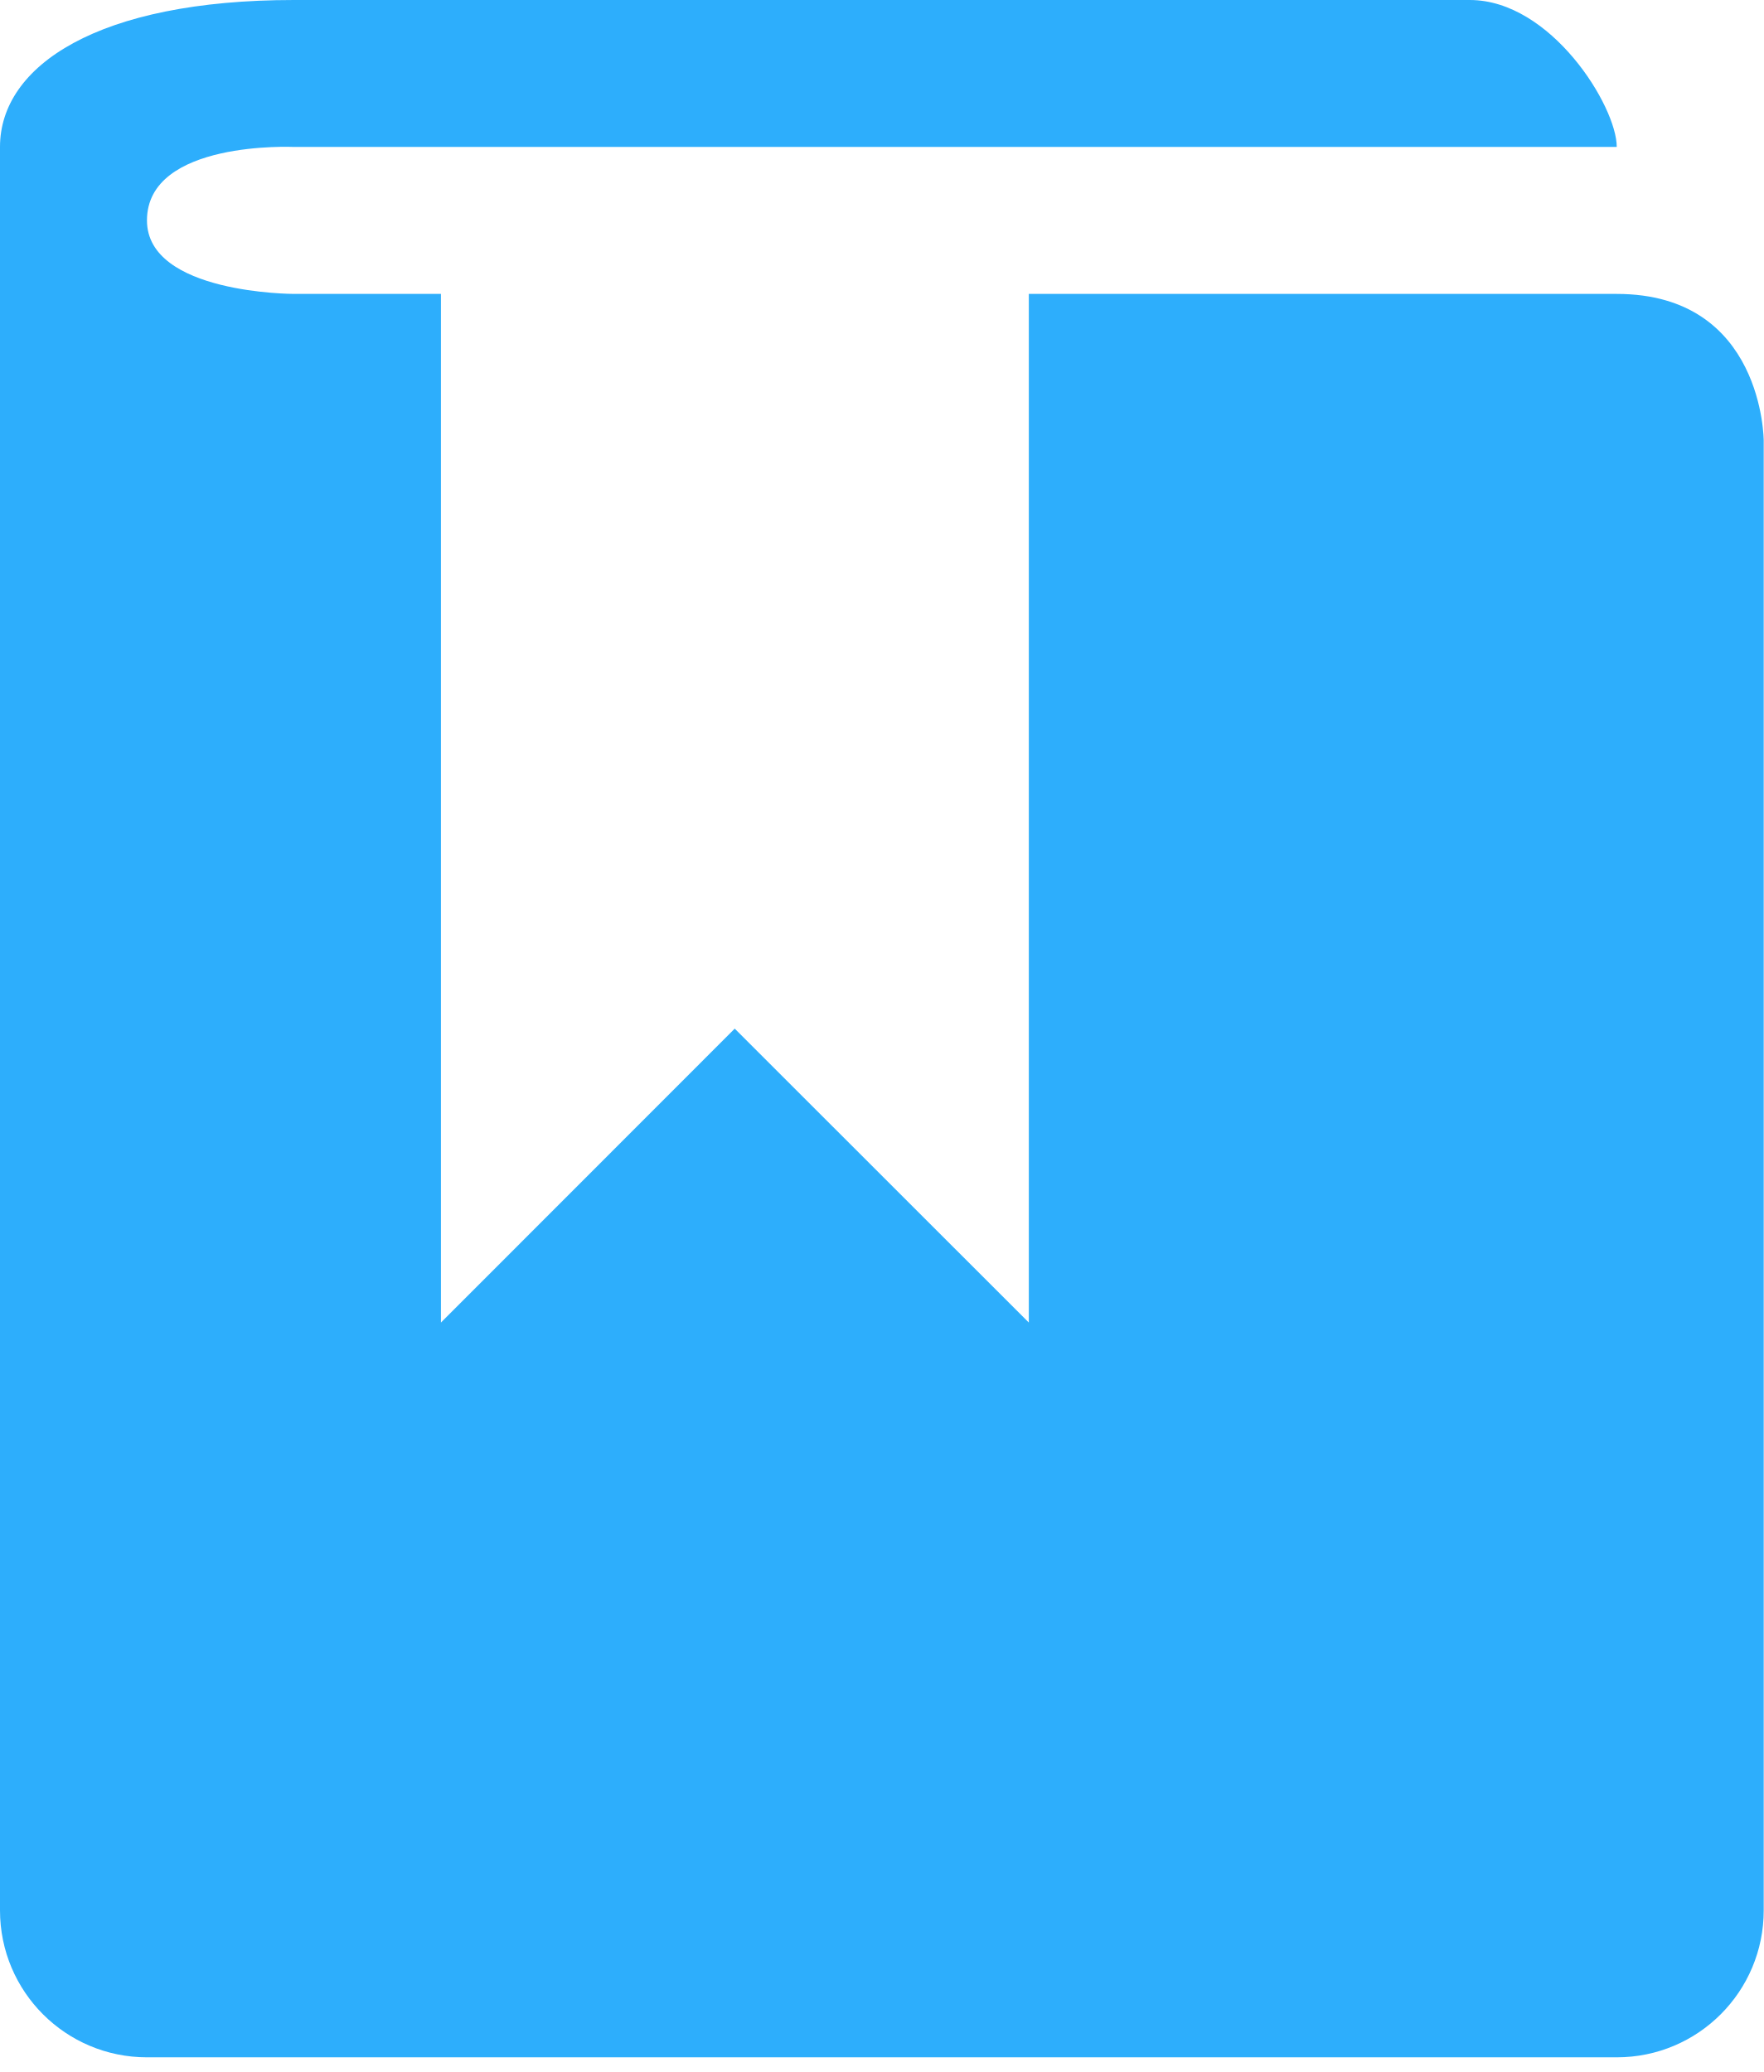
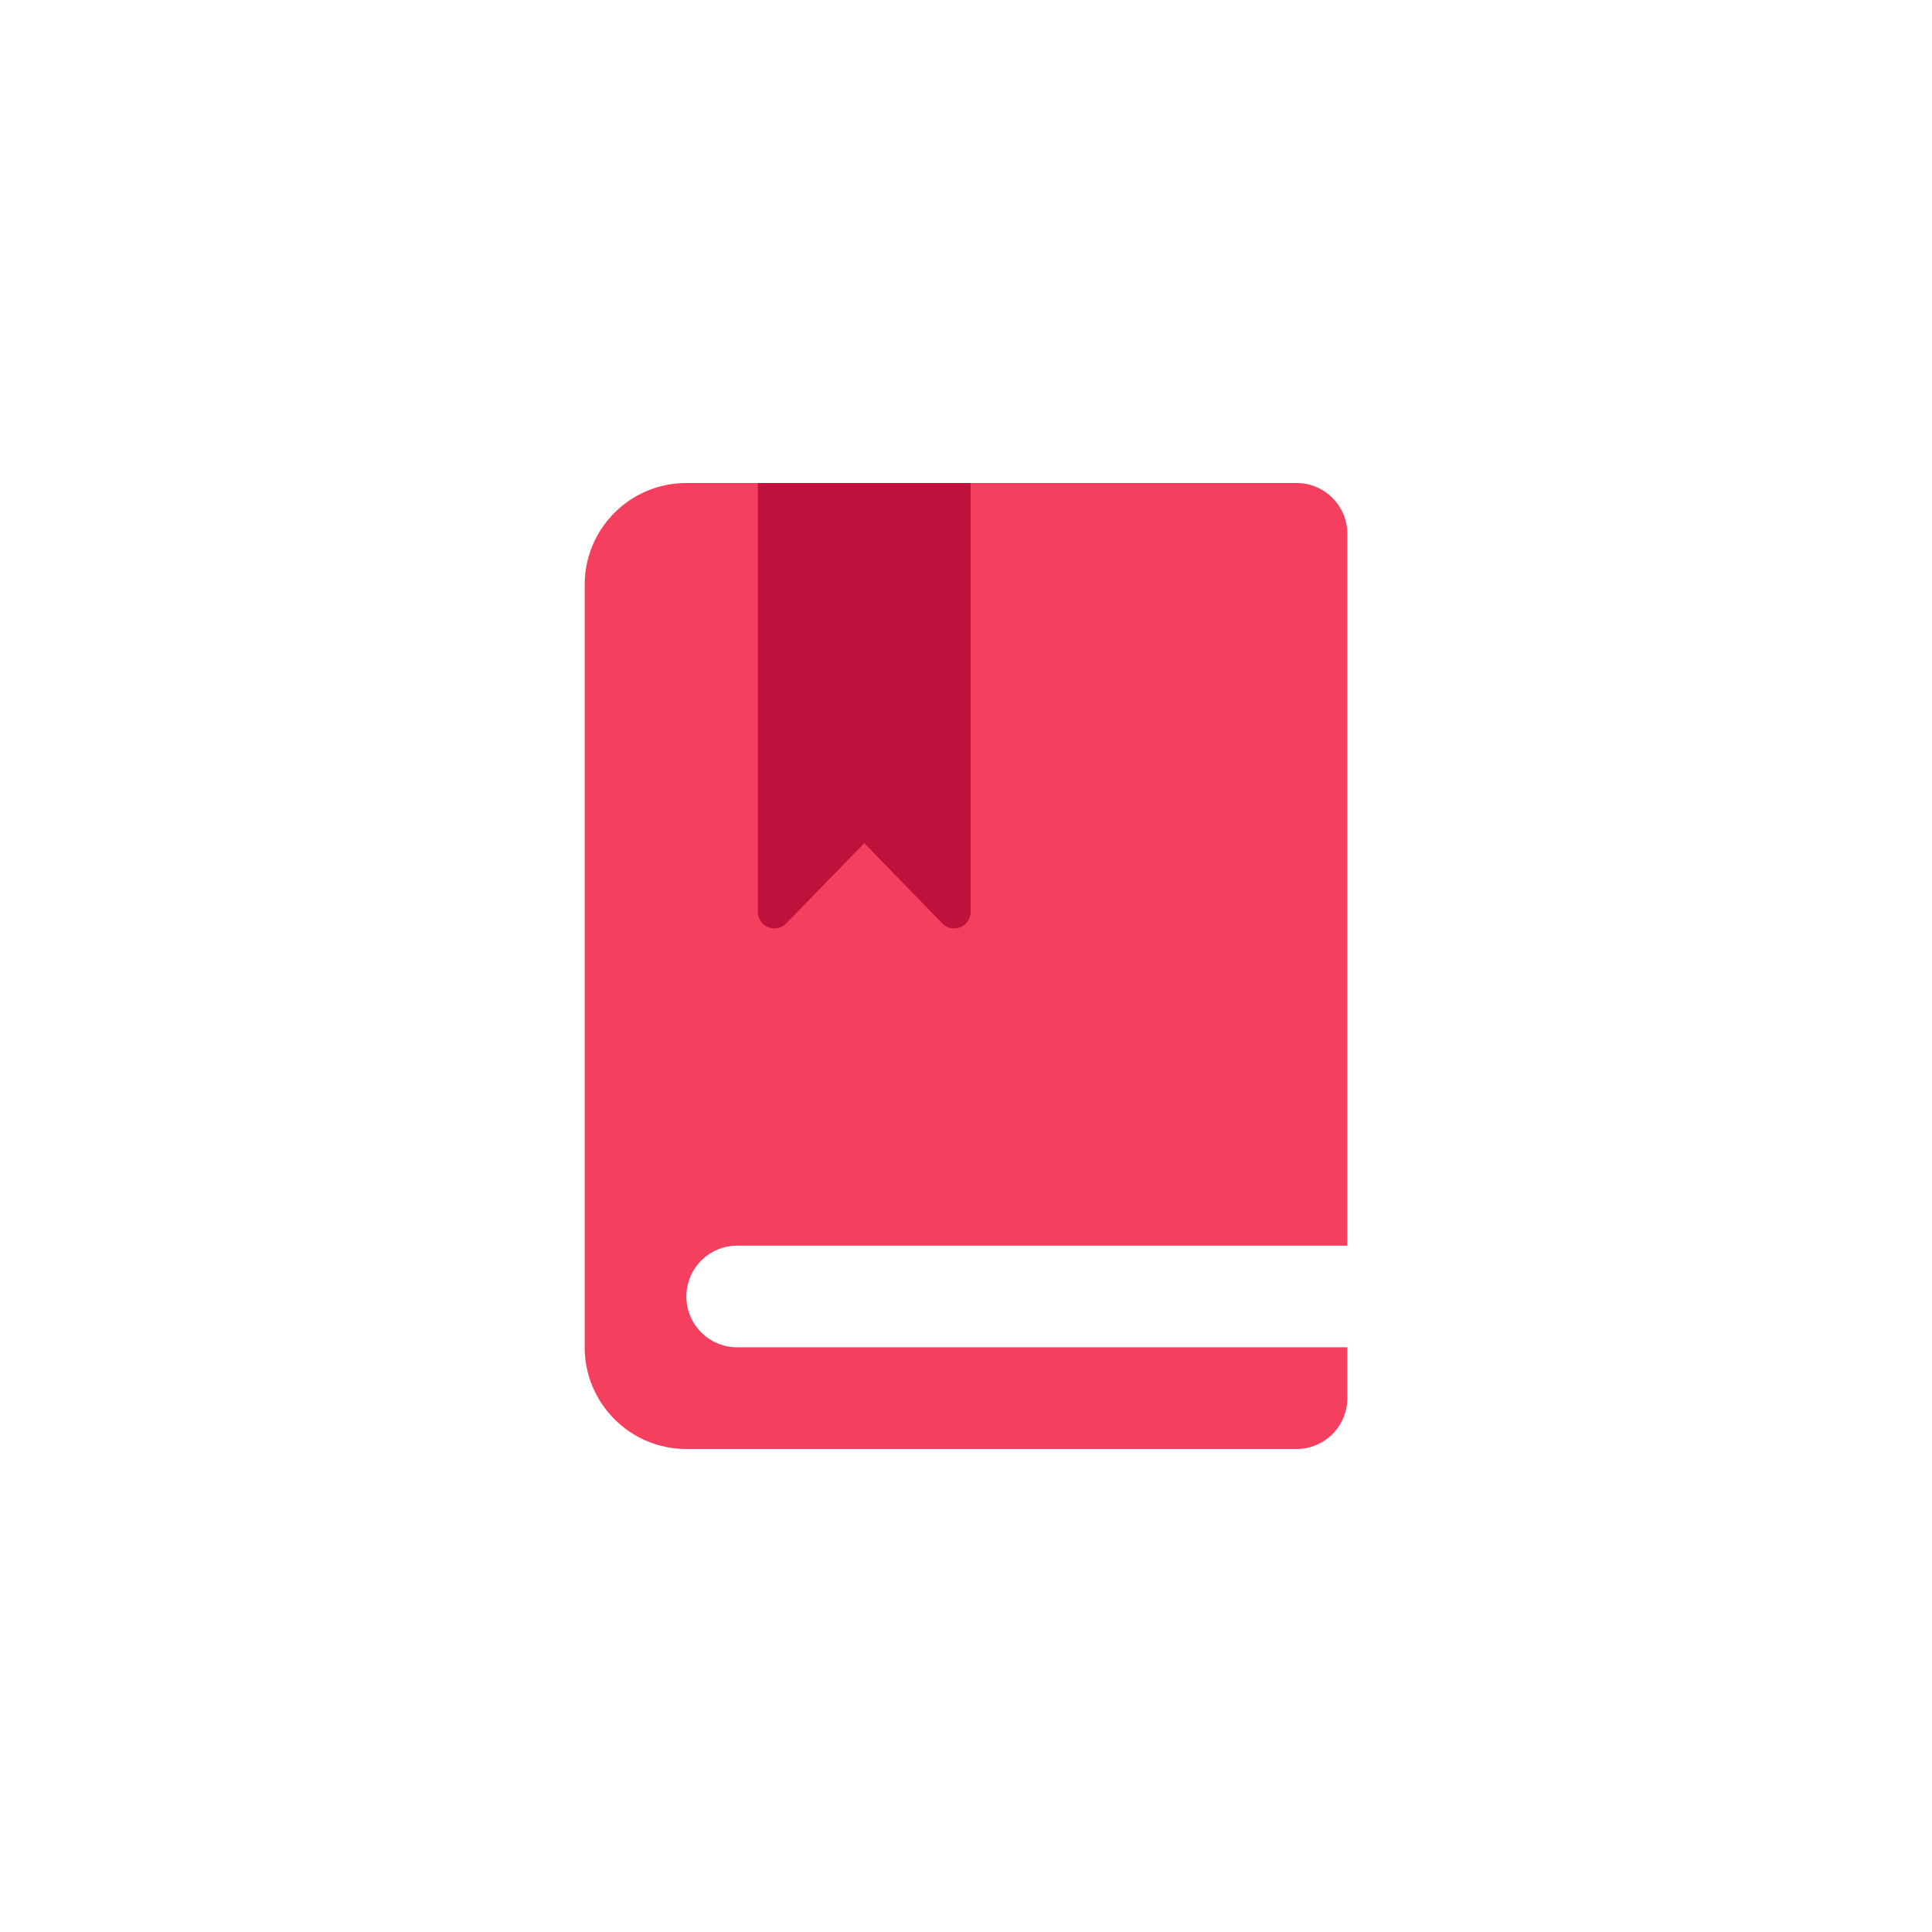
- <svg xmlns="http://www.w3.org/2000/svg" width="40" height="47" viewBox="0 0 40 47" fill="none">
-   <path d="M3.333 5C3.333 3.177 6.667 3.333 6.667 3.333H36.667C36.667 2.413 35.177 0 33.333 0H6.667C2.223 0 0 1.49 0 3.333V43.333C0 45.177 1.49 46.667 3.333 46.667H36.667C38.51 46.667 40 45.177 40 43.333V10C40 10 40 6.667 36.667 6.667C33.333 6.667 29.473 6.667 23.333 6.667V30L16.663 23.333L10 30V6.667H6.667C6.667 6.667 3.333 6.667 3.333 5Z" fill="#2DAEFC" />
+ <svg xmlns="http://www.w3.org/2000/svg" width="76px" height="76px" viewBox="0 0 76 76" version="1.1">
+   <defs>
+     <linearGradient x1="2.77555756e-15%" y1="100%" x2="100%" y2="2.77555756e-15%" id="linearGradient-1">
+       <stop stop-color="#DDEDEB" offset="0%" />
+       <stop stop-color="#E6F9F7" offset="100%" />
+     </linearGradient>
+   </defs>
+   <g id="reference" stroke="none" stroke-width="1" fill="none" fill-rule="evenodd">
+     <rect id="Rectangle-Copy-8" fill="url(#linearGradient-1)" opacity="0" x="0" y="0" width="76" height="76" rx="12" />
+     <path d="M43.598,29 C42.76,29 42.288,29.477 42.183,30.431 L42.183,45.872 C42.183,46.231 41.893,46.522 41.534,46.522 C41.359,46.522 41.191,46.451 41.069,46.325 L37.998,43.168 L34.928,46.325 C34.806,46.451 34.638,46.522 34.463,46.522 C34.104,46.522 33.813,46.231 33.813,45.872 L33.813,30.408 L33.793,30.257 C33.651,29.419 33.188,29 32.402,29 Z" id="Combined-Shape" fill="#A5B4FC" />
+     <g id="Group" transform="translate(23, 19)">
+       <path d="M30,36 C30,37.105 29.105,38 28,38 L4,38 C1.791,38 -6.17636919e-16,36.209 0,34 L0,4 C-2.705415e-16,1.791 1.791,4.05812251e-16 4,0 L28,0 C29.105,-2.02906125e-16 30,0.895 30,2 L30,30 L6,30 C4.895,30 4,30.895 4,32 C4,33.105 4.895,34 6,34 L30,34 L30,36 Z" id="Combined-Shape" fill="#F43F5E" />
+       <path d="M15.183,16.872 C15.183,17.231 14.893,17.522 14.534,17.522 C14.359,17.522 14.191,17.451 14.069,17.325 L10.998,14.168 L7.928,17.325 C7.806,17.451 7.638,17.522 7.463,17.522 C7.104,17.522 6.813,17.231 6.813,16.872 L6.813,0 L15.183,0 L15.183,16.872 Z" id="Combined-Shape" fill="#BE123C" />
+     </g>
+   </g>
</svg>
